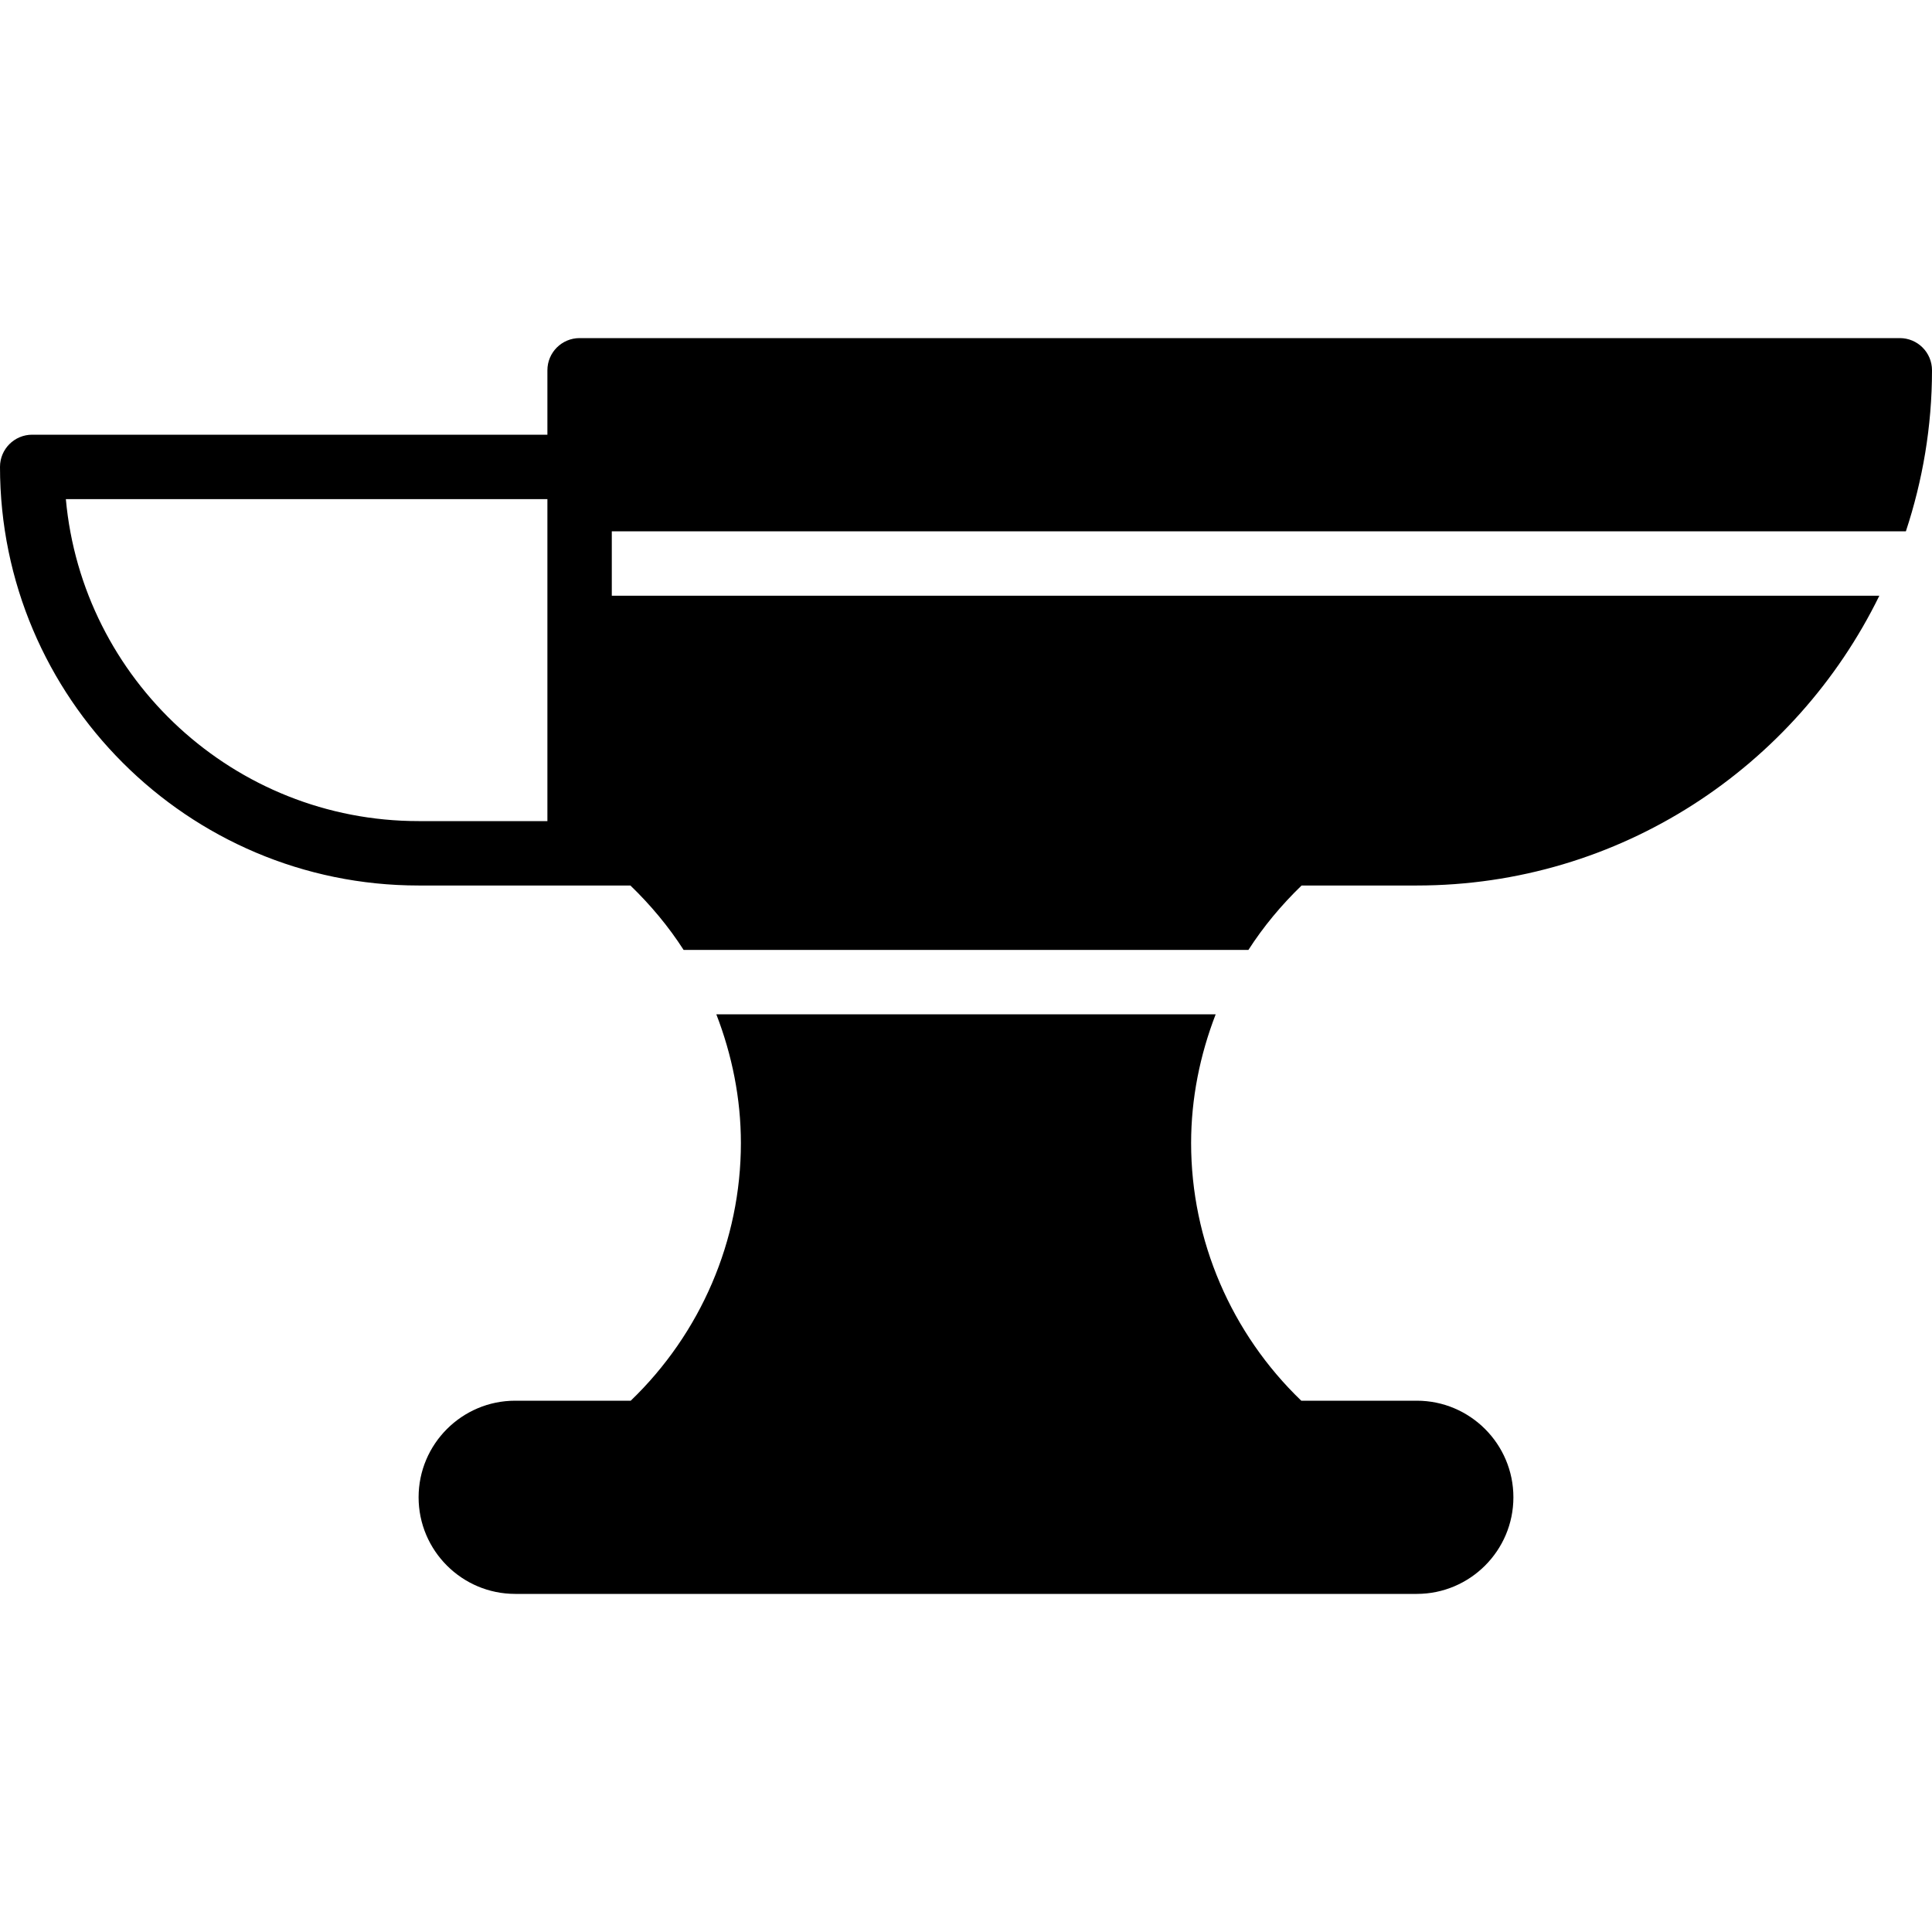
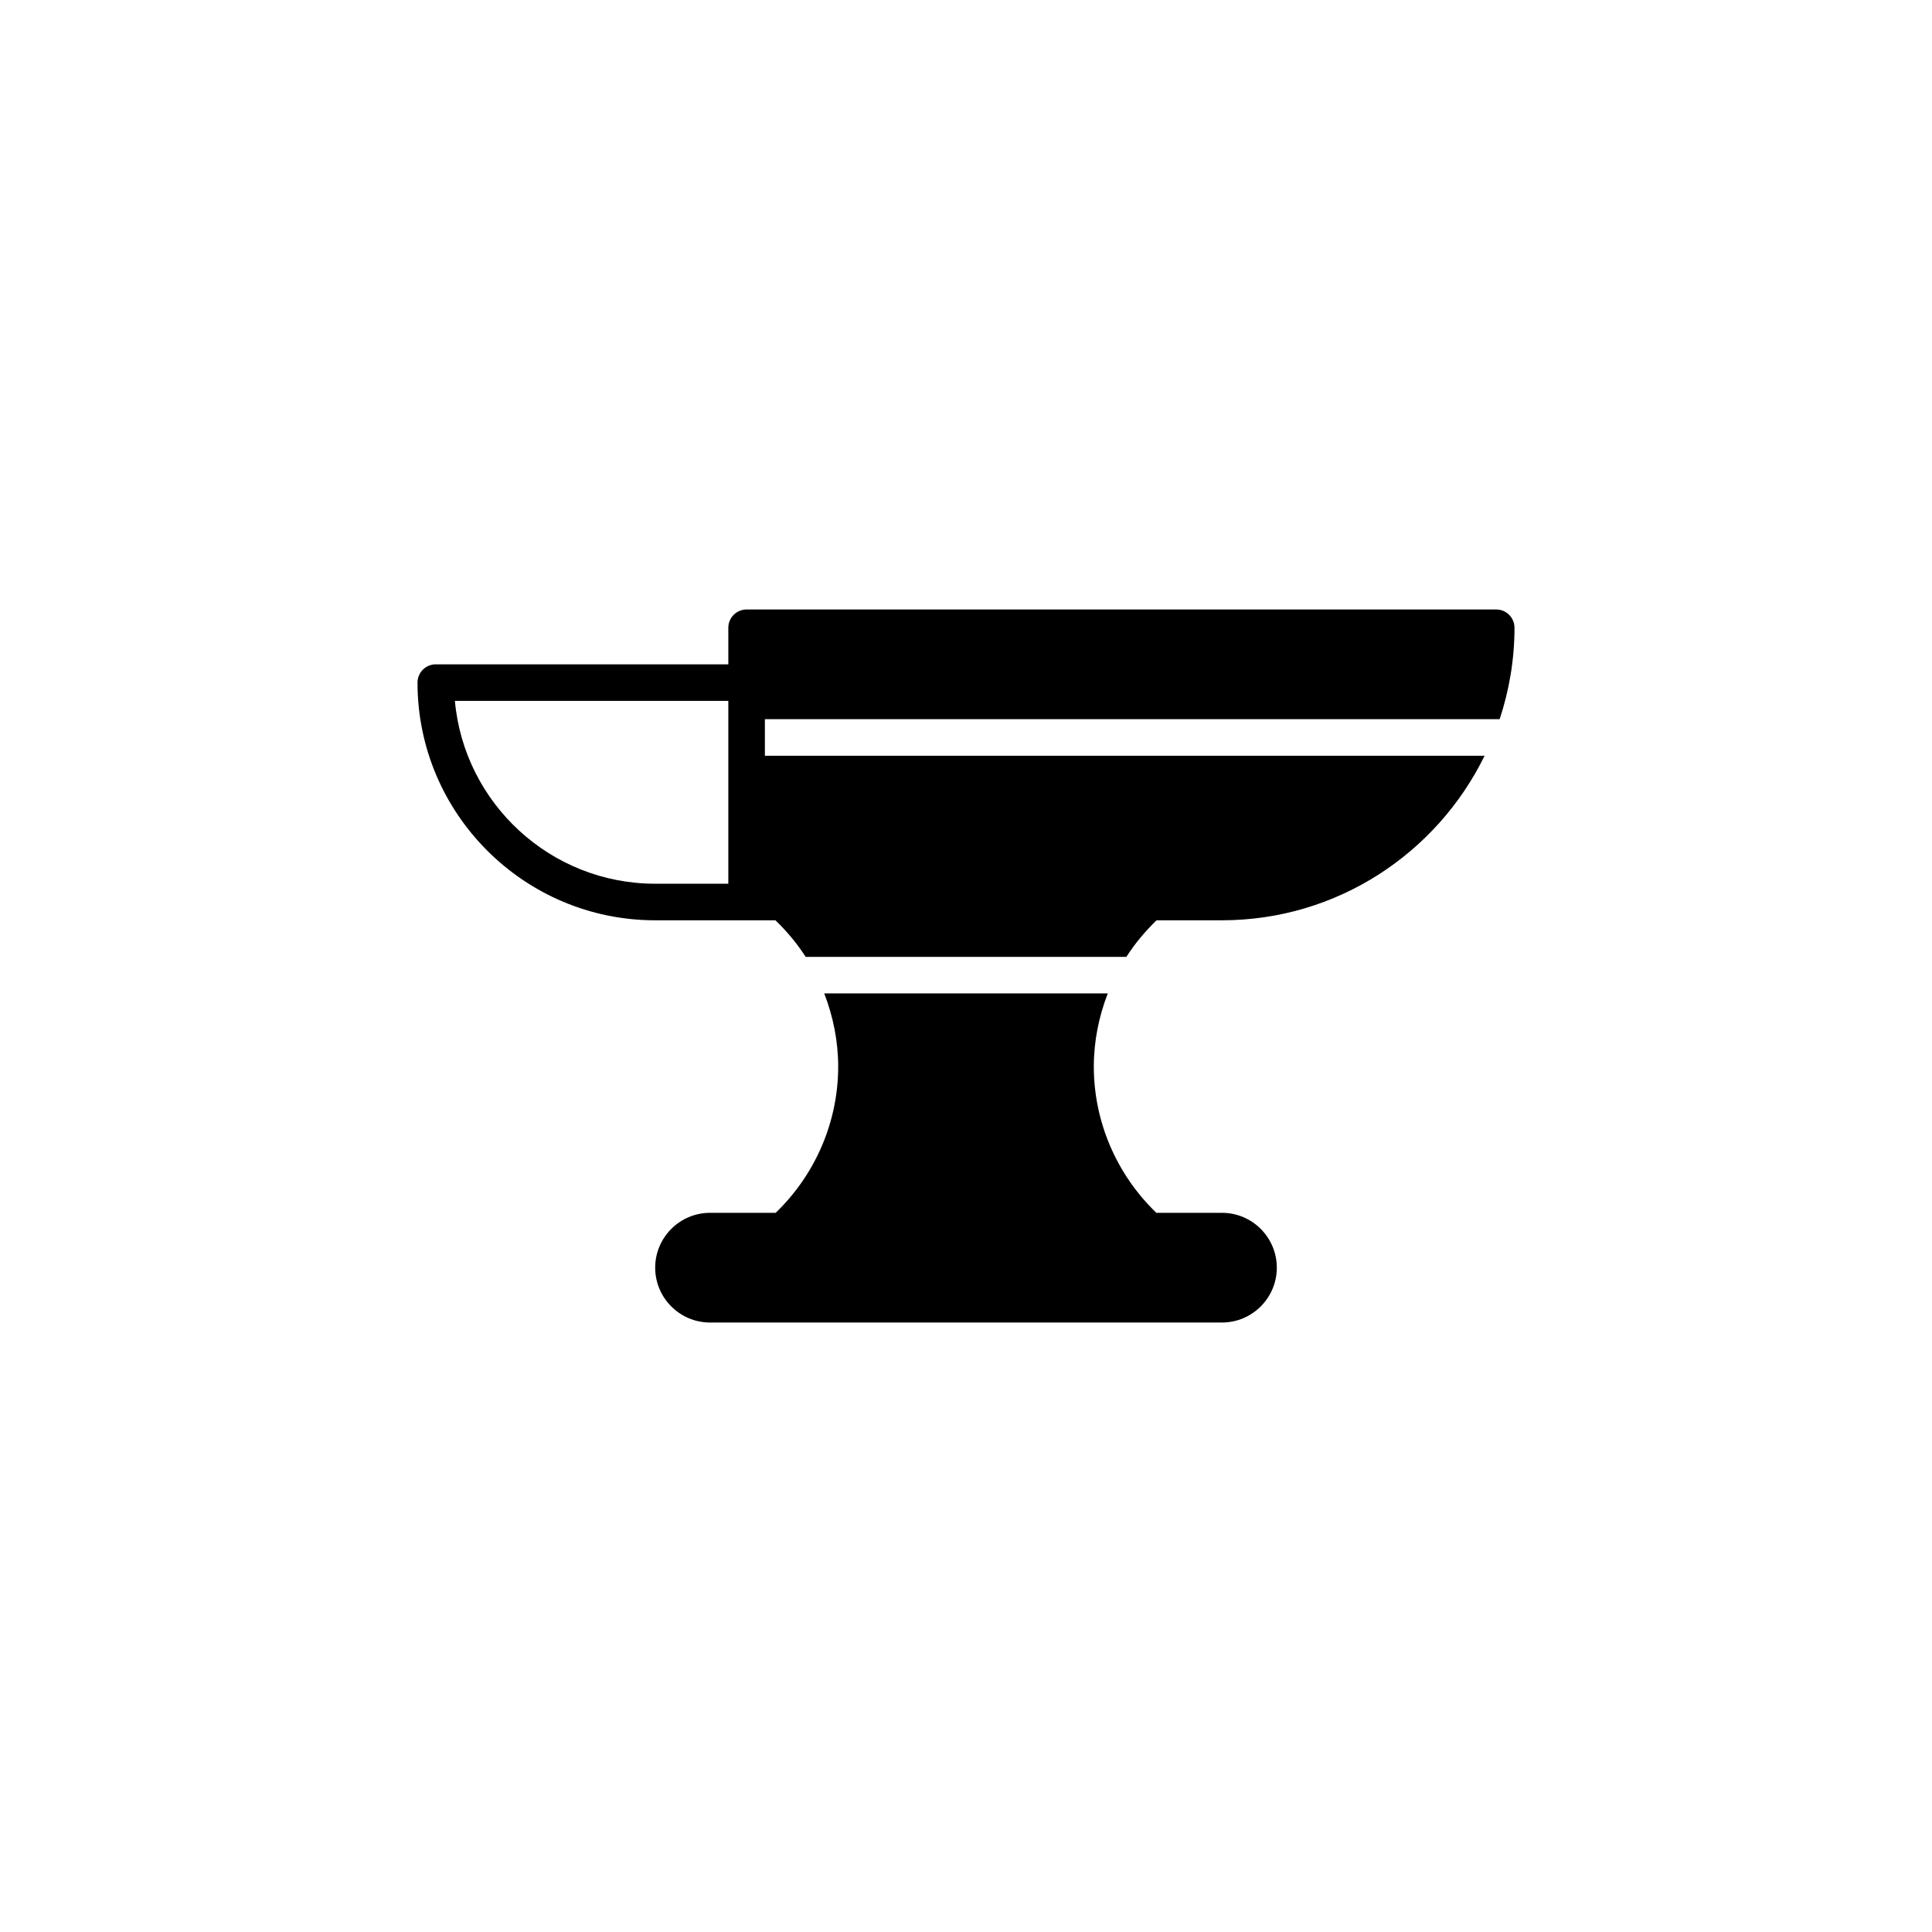
- <svg xmlns="http://www.w3.org/2000/svg" viewBox="0 0 64 64">
-   <g id="icon" fill="currentColor" transform="scale(0.125)">
-     <path d="M375.468,371.2H344.85c-18.534-17.818-29.193-42.47-29.193-68.267c0-11.802,2.338-23.339,6.511-34.133H189.833             c4.173,10.795,6.511,22.332,6.511,34.133c0,25.796-10.658,50.449-29.193,68.267h-30.618c-14.114,0-25.6,11.486-25.6,25.6             s11.486,25.6,25.6,25.6h238.933c14.114,0,25.6-11.486,25.6-25.6S389.582,371.2,375.468,371.2z" />
-     <path d="M505.079,140.8c4.437-13.44,6.921-27.759,6.921-42.667c0-4.719-3.814-8.533-8.533-8.533H153.6             c-4.719,0-8.533,3.814-8.533,8.533V115.2H8.533C3.814,115.2,0,119.014,0,123.733C0,184.9,49.766,234.667,110.933,234.667H153.6             h13.466c5.359,5.18,10.121,10.88,14.097,17.067h149.683c3.977-6.187,8.73-11.887,14.089-17.067h30.532             c53.845,0,100.369-31.411,122.581-76.8H162.133V140.8H505.079z M145.067,149.333V217.6h-34.133             c-48.879,0-89.156-37.555-93.483-85.333h127.616V149.333z" />
+ <svg xmlns="http://www.w3.org/2000/svg" viewBox="0 0 64 64" version="1.1" id="svg5623">
+   <defs id="defs5627" />
+   <g id="icon" fill="currentColor" transform="matrix(0.07097458,0,0,0.07097458,13.83051,13.83051)">
+     <path d="M 375.468,371.2 H 344.85 c -18.534,-17.818 -29.193,-42.47 -29.193,-68.267 0,-11.802 2.338,-23.339 6.511,-34.133 H 189.833 c 4.173,10.795 6.511,22.332 6.511,34.133 0,25.796 -10.658,50.449 -29.193,68.267 h -30.618 c -14.114,0 -25.6,11.486 -25.6,25.6 0,14.114 11.486,25.6 25.6,25.6 h 238.933 c 14.114,0 25.6,-11.486 25.6,-25.6 0,-14.114 -11.484,-25.6 -25.598,-25.6 z" id="path5618" />
+     <path d="M 505.079,140.8 C 509.516,127.36 512,113.041 512,98.133 512,93.414 508.186,89.6 503.467,89.6 H 153.6 c -4.719,0 -8.533,3.814 -8.533,8.533 V 115.2 H 8.533 C 3.814,115.2 0,119.014 0,123.733 0,184.9 49.766,234.667 110.933,234.667 h 42.667 13.466 c 5.359,5.18 10.121,10.88 14.097,17.067 h 149.683 c 3.977,-6.187 8.73,-11.887 14.089,-17.067 h 30.532 c 53.845,0 100.369,-31.411 122.581,-76.8 H 162.133 V 140.8 Z m -360.012,8.533 V 217.6 h -34.133 c -48.879,0 -89.156,-37.555 -93.483,-85.333 h 127.616 z" id="path5620" />
  </g>
</svg>
